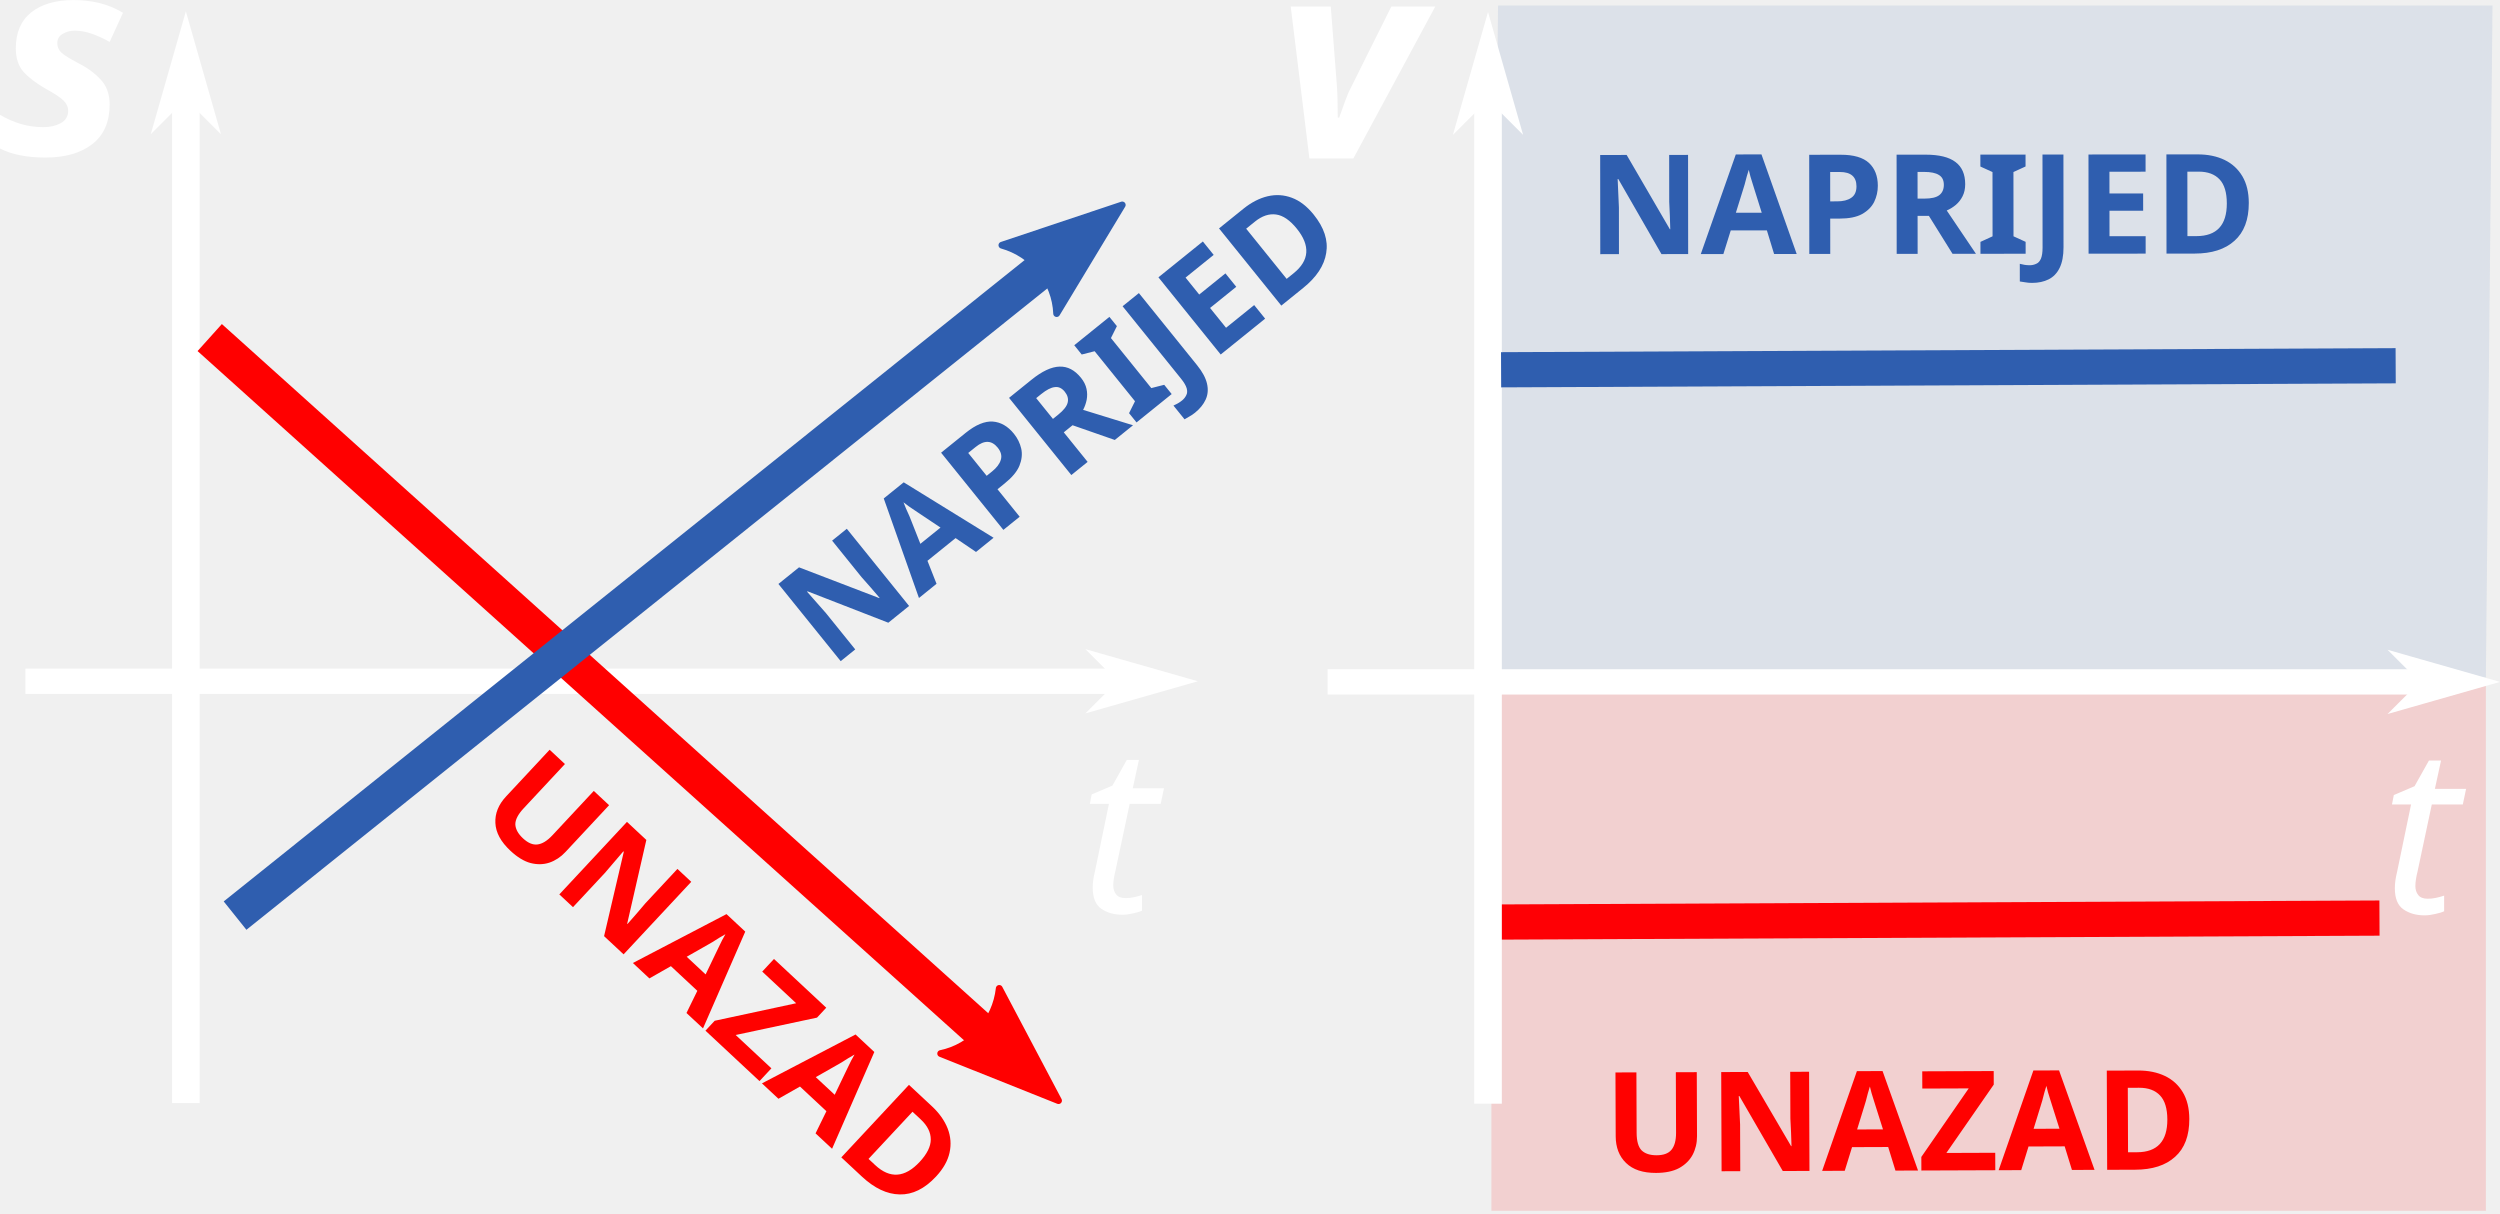
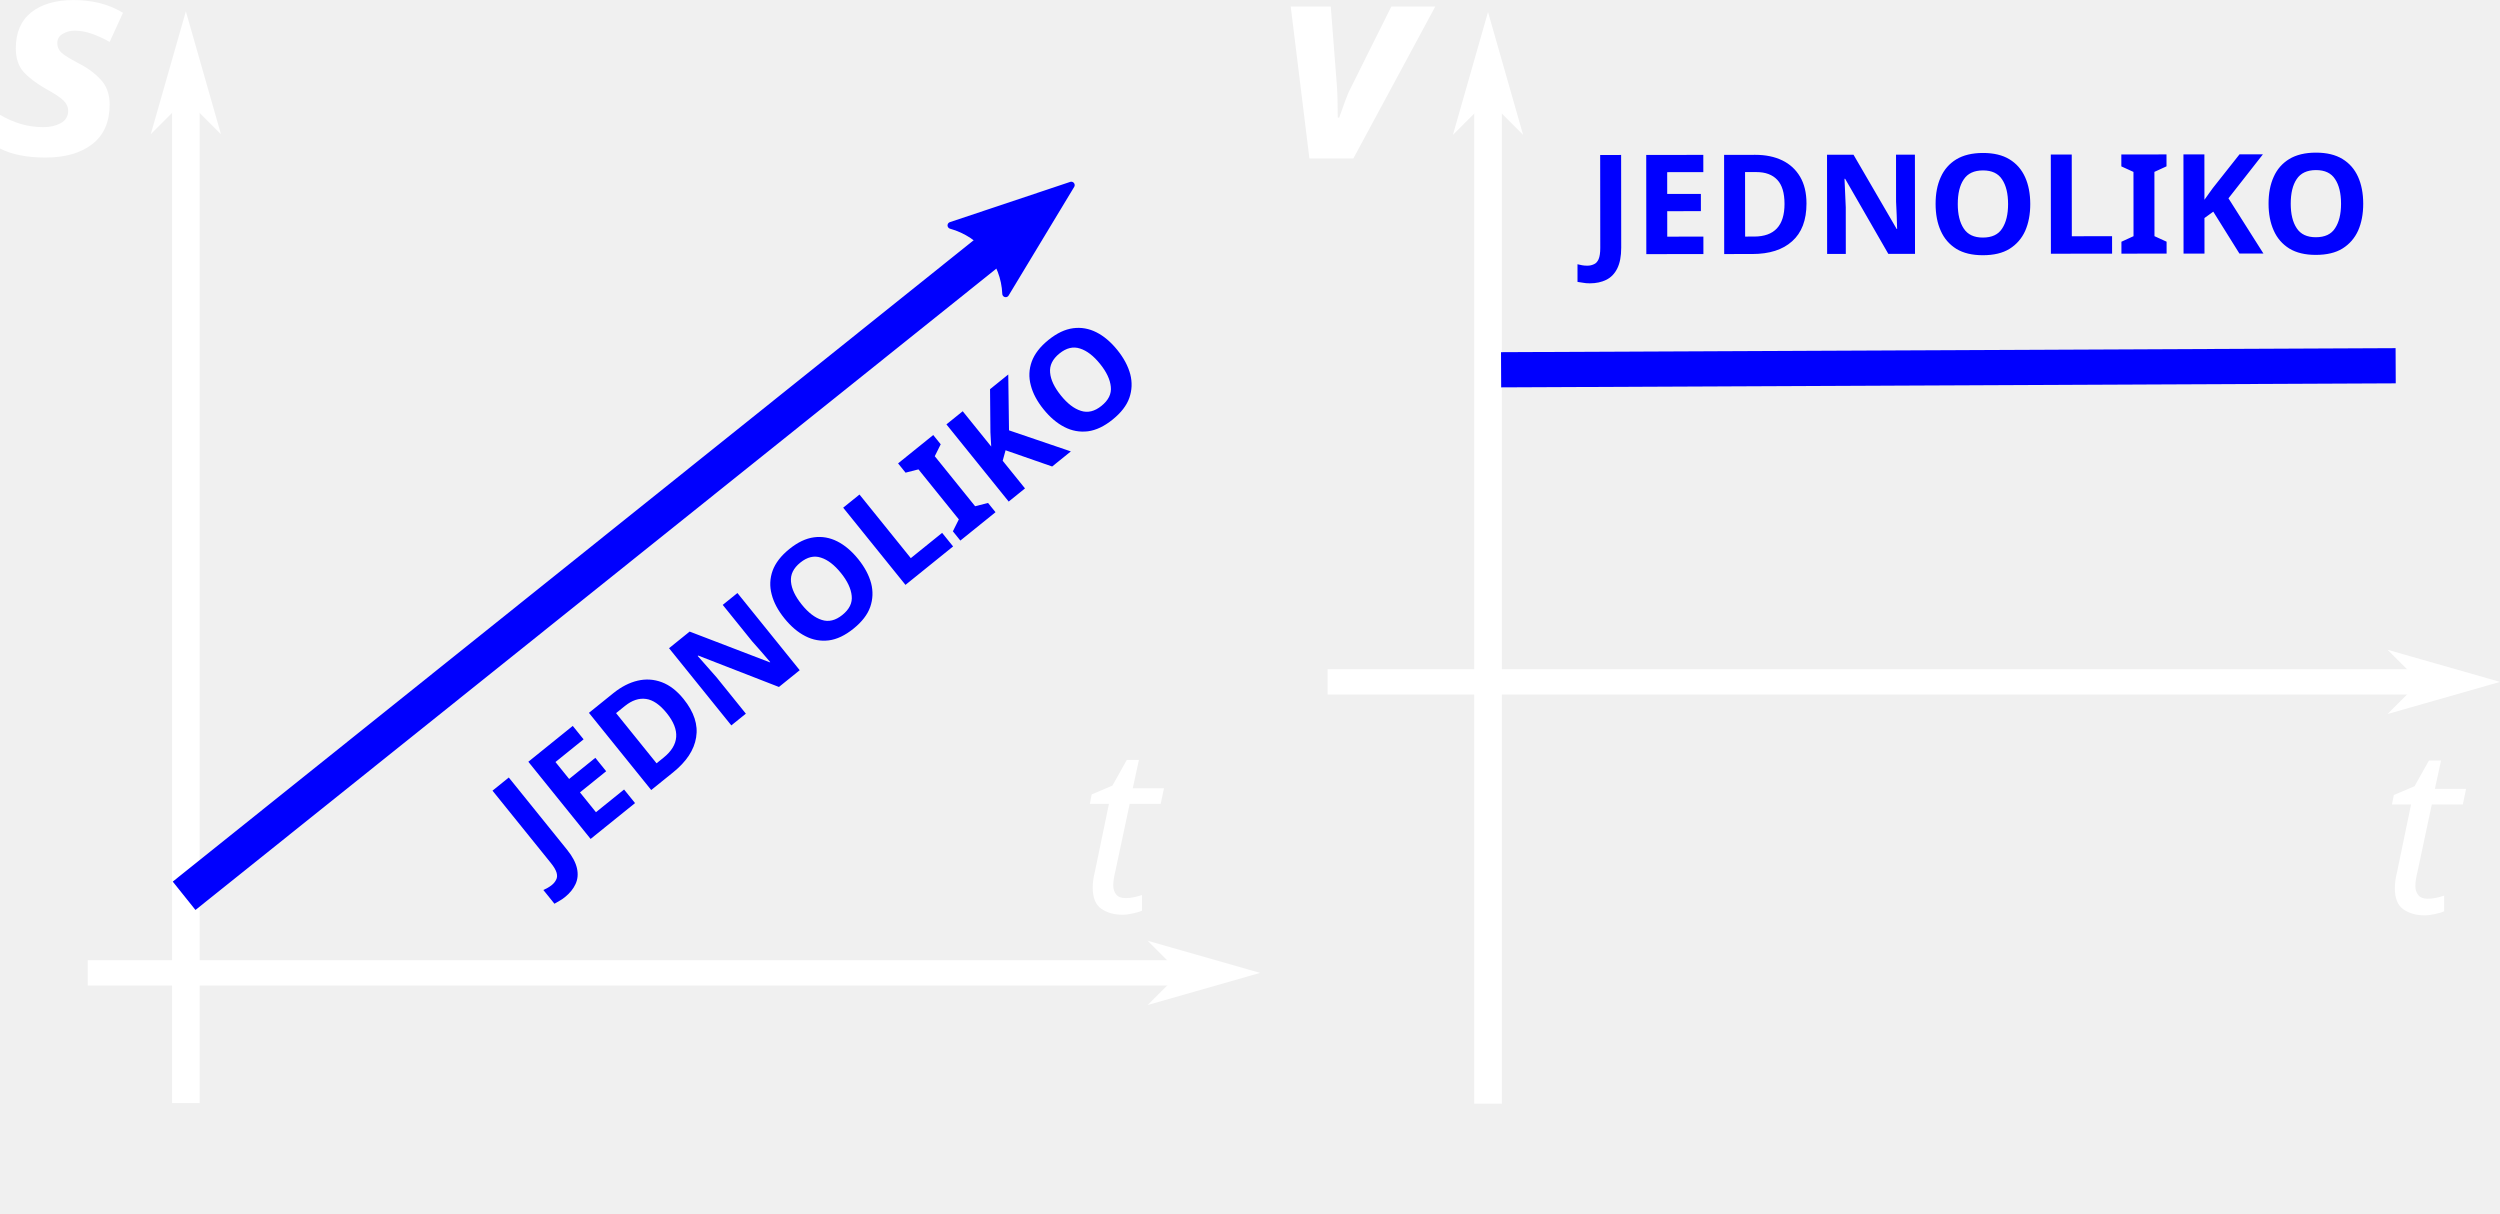
<svg xmlns="http://www.w3.org/2000/svg" width="190.232mm" height="92.34mm" viewBox="0 0 190.232 92.34" version="1.1" id="svg5">
  <defs id="defs2">
    <marker style="overflow:visible" id="marker19317" refX="0" refY="0" orient="auto">
      <path transform="matrix(-0.3,0,0,-0.3,0.69,0)" d="M 8.719,4.034 -2.207,0.016 8.719,-4.002 c -1.745,2.372 -1.735,5.617 -6e-7,8.035 z" style="fill:context-stroke;fill-rule:evenodd;stroke:context-stroke;stroke-width:0.625;stroke-linejoin:round" id="path19315" />
    </marker>
    <marker style="overflow:visible" id="marker19307" refX="0" refY="0" orient="auto">
      <path transform="matrix(-0.2,0,0,-0.2,-1.2,0)" style="fill:context-stroke;fill-rule:evenodd;stroke:context-stroke;stroke-width:1pt" d="M 0,0 5,-5 -12.5,0 5,5 Z" id="path19305" />
    </marker>
    <marker style="overflow:visible" id="marker19297" refX="0" refY="0" orient="auto">
      <path transform="matrix(-0.3,0,0,-0.3,0.69,0)" d="M 8.719,4.034 -2.207,0.016 8.719,-4.002 c -1.745,2.372 -1.735,5.617 -6e-7,8.035 z" style="fill:context-stroke;fill-rule:evenodd;stroke:context-stroke;stroke-width:0.625;stroke-linejoin:round" id="path19295" />
    </marker>
    <marker style="overflow:visible" id="Arrow2Send" refX="0" refY="0" orient="auto">
      <path transform="matrix(-0.3,0,0,-0.3,0.69,0)" d="M 8.719,4.034 -2.207,0.016 8.719,-4.002 c -1.745,2.372 -1.735,5.617 -6e-7,8.035 z" style="fill:context-stroke;fill-rule:evenodd;stroke:context-stroke;stroke-width:0.625;stroke-linejoin:round" id="path19005" />
    </marker>
    <marker style="overflow:visible" id="Arrow1Mend" refX="0" refY="0" orient="auto">
      <path transform="matrix(-0.4,0,0,-0.4,-4,0)" style="fill:context-stroke;fill-rule:evenodd;stroke:context-stroke;stroke-width:1pt" d="M 0,0 5,-5 -12.5,0 5,5 Z" id="path18981" />
    </marker>
    <marker style="overflow:visible" id="marker19233" refX="0" refY="0" orient="auto">
      <path transform="matrix(-0.2,0,0,-0.2,-1.2,0)" style="fill:context-stroke;fill-rule:evenodd;stroke:context-stroke;stroke-width:1pt" d="M 0,0 5,-5 -12.5,0 5,5 Z" id="path18987" />
    </marker>
    <marker style="overflow:visible" id="Arrow1Send" refX="0" refY="0" orient="auto">
      <path transform="matrix(-0.2,0,0,-0.2,-1.2,0)" style="fill:context-stroke;fill-rule:evenodd;stroke:context-stroke;stroke-width:1pt" d="M 0,0 5,-5 -12.5,0 5,5 Z" id="path954" />
    </marker>
    <marker style="overflow:visible" id="Arrow1Lend" refX="0" refY="0" orient="auto">
      <path transform="matrix(-0.8,0,0,-0.8,-10,0)" style="fill:context-stroke;fill-rule:evenodd;stroke:context-stroke;stroke-width:1pt" d="M 0,0 5,-5 -12.5,0 5,5 Z" id="path942" />
    </marker>
    <marker style="overflow:visible" id="Arrow1Lstart" refX="0" refY="0" orient="auto">
      <path transform="matrix(0.8,0,0,0.8,10,0)" style="fill:context-stroke;fill-rule:evenodd;stroke:context-stroke;stroke-width:1pt" d="M 0,0 5,-5 -12.5,0 5,5 Z" id="path939" />
    </marker>
    <marker style="overflow:visible" id="Arrow1Send-6" refX="0" refY="0" orient="auto">
      <path transform="matrix(-0.2,0,0,-0.2,-1.2,0)" style="fill:context-stroke;fill-rule:evenodd;stroke:context-stroke;stroke-width:1pt" d="M 0,0 5,-5 -12.5,0 5,5 Z" id="path954-4" />
    </marker>
    <marker style="overflow:visible" id="Arrow1Send-4" refX="0" refY="0" orient="auto">
      <path transform="matrix(-0.2,0,0,-0.2,-1.2,0)" style="fill:context-stroke;fill-rule:evenodd;stroke:context-stroke;stroke-width:1pt" d="M 0,0 5,-5 -12.5,0 5,5 Z" id="path954-9" />
    </marker>
    <marker style="overflow:visible" id="Arrow1Send-6-1" refX="0" refY="0" orient="auto">
      <path transform="matrix(-0.2,0,0,-0.2,-1.2,0)" style="fill:context-stroke;fill-rule:evenodd;stroke:context-stroke;stroke-width:1pt" d="M 0,0 5,-5 -12.5,0 5,5 Z" id="path954-4-0" />
    </marker>
    <marker style="overflow:visible" id="Arrow1Send-7" refX="0" refY="0" orient="auto">
      <path transform="matrix(-0.2,0,0,-0.2,-1.2,0)" style="fill:context-stroke;fill-rule:evenodd;stroke:context-stroke;stroke-width:1pt" d="M 0,0 5,-5 -12.5,0 5,5 Z" id="path954-6" />
    </marker>
    <marker style="overflow:visible" id="Arrow1Send-6-13" refX="0" refY="0" orient="auto">
      <path transform="matrix(-0.2,0,0,-0.2,-1.2,0)" style="fill:context-stroke;fill-rule:evenodd;stroke:context-stroke;stroke-width:1pt" d="M 0,0 5,-5 -12.5,0 5,5 Z" id="path954-4-2" />
    </marker>
    <marker style="overflow:visible" id="marker19317-1" refX="0" refY="0" orient="auto">
      <path transform="matrix(-0.3,0,0,-0.3,0.69,0)" d="M 8.719,4.034 -2.207,0.016 8.719,-4.002 c -1.745,2.372 -1.735,5.617 -6e-7,8.035 z" style="fill:context-stroke;fill-rule:evenodd;stroke:context-stroke;stroke-width:0.625;stroke-linejoin:round" id="path19315-5" />
    </marker>
    <marker style="overflow:visible" id="marker19297-9" refX="0" refY="0" orient="auto">
      <path transform="matrix(-0.3,0,0,-0.3,0.69,0)" d="M 8.719,4.034 -2.207,0.016 8.719,-4.002 c -1.745,2.372 -1.735,5.617 -6e-7,8.035 z" style="fill:context-stroke;fill-rule:evenodd;stroke:context-stroke;stroke-width:0.625;stroke-linejoin:round" id="path19295-9" />
    </marker>
    <marker style="overflow:visible" id="marker19297-9-0" refX="0" refY="0" orient="auto">
      <path transform="matrix(-0.3,0,0,-0.3,0.69,0)" d="M 8.719,4.034 -2.207,0.016 8.719,-4.002 c -1.745,2.372 -1.735,5.617 -6e-7,8.035 z" style="fill:context-stroke;fill-rule:evenodd;stroke:context-stroke;stroke-width:0.625;stroke-linejoin:round" id="path19295-9-2" />
    </marker>
    <marker style="overflow:visible" id="marker19297-9-0-3" refX="0" refY="0" orient="auto">
      <path transform="matrix(-0.3,0,0,-0.3,0.69,0)" d="M 8.719,4.034 -2.207,0.016 8.719,-4.002 c -1.745,2.372 -1.735,5.617 -6e-7,8.035 z" style="fill:context-stroke;fill-rule:evenodd;stroke:context-stroke;stroke-width:0.625;stroke-linejoin:round" id="path19295-9-2-8" />
    </marker>
    <marker style="overflow:visible" id="marker19297-9-0-3-4" refX="0" refY="0" orient="auto">
      <path transform="matrix(-0.3,0,0,-0.3,0.69,0)" d="M 8.719,4.034 -2.207,0.016 8.719,-4.002 c -1.745,2.372 -1.735,5.617 -6e-7,8.035 z" style="fill:context-stroke;fill-rule:evenodd;stroke:context-stroke;stroke-width:0.625;stroke-linejoin:round" id="path19295-9-2-8-0" />
    </marker>
    <marker style="overflow:visible" id="marker19297-9-9" refX="0" refY="0" orient="auto">
      <path transform="matrix(-0.3,0,0,-0.3,0.69,0)" d="M 8.719,4.034 -2.207,0.016 8.719,-4.002 c -1.745,2.372 -1.735,5.617 -6e-7,8.035 z" style="fill:context-stroke;fill-rule:evenodd;stroke:context-stroke;stroke-width:0.625;stroke-linejoin:round" id="path19295-9-6" />
    </marker>
    <marker style="overflow:visible" id="marker19297-9-0-3-4-5" refX="0" refY="0" orient="auto">
      <path transform="matrix(-0.3,0,0,-0.3,0.69,0)" d="M 8.719,4.034 -2.207,0.016 8.719,-4.002 c -1.745,2.372 -1.735,5.617 -6e-7,8.035 z" style="fill:context-stroke;fill-rule:evenodd;stroke:context-stroke;stroke-width:0.625;stroke-linejoin:round" id="path19295-9-2-8-0-4" />
    </marker>
    <marker style="overflow:visible" id="marker19297-9-9-4" refX="0" refY="0" orient="auto">
      <path transform="matrix(-0.3,0,0,-0.3,0.69,0)" d="M 8.719,4.034 -2.207,0.016 8.719,-4.002 c -1.745,2.372 -1.735,5.617 -6e-7,8.035 z" style="fill:context-stroke;fill-rule:evenodd;stroke:context-stroke;stroke-width:0.625;stroke-linejoin:round" id="path19295-9-6-1" />
    </marker>
  </defs>
-   <path style="fill:none;stroke:#ffffff;stroke-width:1.926;stroke-linecap:butt;stroke-linejoin:miter;stroke-miterlimit:4;stroke-dasharray:none;stroke-opacity:1;marker-end:url(#Arrow1Send)" d="M 1.935,51.84 H 87.708" id="path857" />
+   <path style="fill:none;stroke:#ffffff;stroke-width:1.926;stroke-linecap:butt;stroke-linejoin:miter;stroke-miterlimit:4;stroke-dasharray:none;stroke-opacity:1;marker-end:url(#Arrow1Send)" d="M 6.675,74.03 H 92.448" id="path857" />
  <path style="fill:none;stroke:#ffffff;stroke-width:2.104;stroke-linecap:butt;stroke-linejoin:miter;stroke-miterlimit:4;stroke-dasharray:none;stroke-opacity:1;marker-end:url(#Arrow1Send-6)" d="M 14.143,83.936 V 4.622" id="path857-6" />
-   <path style="fill:none;stroke:#ff0000;stroke-width:2.765;stroke-linecap:butt;stroke-linejoin:miter;stroke-miterlimit:4;stroke-dasharray:none;stroke-opacity:1;marker-end:url(#marker19317)" d="M 15.958,25.686 77.758,81.26" id="path22732-6" />
-   <path style="fill:none;stroke:#2f5eaf;stroke-width:2.765;stroke-linecap:butt;stroke-linejoin:miter;stroke-miterlimit:4;stroke-dasharray:none;stroke-opacity:1;marker-end:url(#marker19297)" d="M 17.887,69.671 82.485,17.942" id="path22732-4" />
+   <path style="fill:none;stroke:#0000fe;stroke-width:2.765;stroke-linecap:butt;stroke-linejoin:miter;stroke-miterlimit:4;stroke-dasharray:none;stroke-opacity:1;marker-end:url(#marker19297)" d="M 14.009,68.163 78.607,16.434" id="path22732-4" />
  <text xml:space="preserve" style="font-style:normal;font-weight:normal;font-size:10.583px;line-height:1.25;font-family:sans-serif;letter-spacing:0px;word-spacing:0px;fill:#ffffff;fill-opacity:1;stroke:none;stroke-width:0.265" x="82.149" y="69.435" id="text5275">
    <tspan id="tspan5273" style="font-style:italic;font-variant:normal;font-weight:normal;font-stretch:normal;font-size:17.639px;font-family:sans-serif;-inkscape-font-specification:'sans-serif, Italic';font-variant-ligatures:normal;font-variant-caps:normal;font-variant-numeric:normal;font-variant-east-asian:normal;stroke-width:0.265" x="82.149" y="69.435">t</tspan>
  </text>
  <text xml:space="preserve" style="font-style:normal;font-weight:normal;font-size:10.583px;line-height:1.25;font-family:sans-serif;letter-spacing:0px;word-spacing:0px;fill:#ffffff;fill-opacity:1;stroke:none;stroke-width:0.265" x="-0.233" y="11.769" id="text5275-4">
    <tspan id="tspan5273-0" style="font-style:italic;font-variant:normal;font-weight:bold;font-stretch:normal;font-size:21.167px;font-family:sans-serif;-inkscape-font-specification:'sans-serif, Bold Italic';font-variant-ligatures:normal;font-variant-caps:normal;font-variant-numeric:normal;font-variant-east-asian:normal;stroke-width:0.265" x="-0.233" y="11.769">s</tspan>
  </text>
  <text xml:space="preserve" style="font-style:normal;font-weight:normal;font-size:10.583px;line-height:1.25;font-family:sans-serif;letter-spacing:0px;word-spacing:0px;fill:#ffffff;fill-opacity:1;stroke:none;stroke-width:0.265" x="97.152" y="12.057" id="text5275-4-2">
    <tspan id="tspan5273-0-2" style="font-style:italic;font-variant:normal;font-weight:bold;font-stretch:normal;font-size:21.167px;font-family:sans-serif;-inkscape-font-specification:'sans-serif, Bold Italic';font-variant-ligatures:normal;font-variant-caps:normal;font-variant-numeric:normal;font-variant-east-asian:normal;stroke-width:0.265" x="97.152" y="12.057">v</tspan>
  </text>
-   <text xml:space="preserve" style="font-style:normal;font-weight:normal;font-size:10.583px;line-height:1.25;font-family:sans-serif;letter-spacing:0px;word-spacing:0px;fill:#2f5eaf;fill-opacity:1;stroke:none;stroke-width:0.265" x="17.239" y="79.327" id="text21167" transform="rotate(-38.90105)">
-     <tspan id="tspan21165" style="font-style:normal;font-variant:normal;font-weight:bold;font-stretch:normal;font-size:10.583px;font-family:sans-serif;-inkscape-font-specification:'sans-serif, Bold';font-variant-ligatures:normal;font-variant-caps:normal;font-variant-numeric:normal;font-variant-east-asian:normal;fill:#2f5eaf;fill-opacity:1;stroke-width:0.265" x="17.239" y="79.327">NAPRIJED</tspan>
+   <text xml:space="preserve" style="font-style:normal;font-weight:normal;font-size:10.583px;line-height:1.25;font-family:sans-serif;letter-spacing:0px;word-spacing:0px;fill:#0000ff;fill-opacity:1;stroke:none;stroke-width:0.265" x="-9.571" y="77.902" id="text21167" transform="rotate(-38.90105)">
+     <tspan id="tspan21165" style="font-style:normal;font-variant:normal;font-weight:bold;font-stretch:normal;font-size:10.583px;font-family:sans-serif;-inkscape-font-specification:'sans-serif, Bold';font-variant-ligatures:normal;font-variant-caps:normal;font-variant-numeric:normal;font-variant-east-asian:normal;fill:#0000ff;fill-opacity:1;stroke-width:0.265" x="-9.571" y="77.902">JEDNOLIKO</tspan>
  </text>
-   <text xml:space="preserve" style="font-style:normal;font-weight:normal;font-size:10.583px;line-height:1.25;font-family:sans-serif;letter-spacing:0px;word-spacing:0px;fill:#ff0100;fill-opacity:1;stroke:none;stroke-width:0.265" x="68.59" y="20.746" id="text21167-7" transform="rotate(43.00156)">
-     <tspan id="tspan21165-2" style="font-style:normal;font-variant:normal;font-weight:bold;font-stretch:normal;font-size:10.583px;font-family:sans-serif;-inkscape-font-specification:'sans-serif, Bold';font-variant-ligatures:normal;font-variant-caps:normal;font-variant-numeric:normal;font-variant-east-asian:normal;fill:#ff0100;fill-opacity:1;stroke-width:0.265" x="68.59" y="20.746">UNAZAD</tspan>
-   </text>
-   <rect style="fill:#ff0100;fill-opacity:0.136;stroke:none;stroke-width:1.761;stroke-miterlimit:4;stroke-dasharray:none;stroke-opacity:1" id="rect54671" width="75.671" height="40.046" x="113.486" y="52.087" />
-   <rect style="fill:#2f5eaf;fill-opacity:0.106;stroke:none;stroke-width:1.991;stroke-miterlimit:4;stroke-dasharray:none;stroke-opacity:1" id="rect54671-1" width="75.671" height="51.145" x="113.994" y="0.42" transform="matrix(1,0,-0.0098573,0.9999514,0,0)" />
  <path style="fill:none;stroke:#ffffff;stroke-width:1.926;stroke-linecap:butt;stroke-linejoin:miter;stroke-miterlimit:4;stroke-dasharray:none;stroke-opacity:1;marker-end:url(#Arrow1Send-7)" d="m 101.02,51.887 h 85.773" id="path857-1" />
-   <path style="fill:none;stroke:#fe0005;stroke-width:2.678;stroke-linecap:butt;stroke-linejoin:miter;stroke-miterlimit:4;stroke-dasharray:none;stroke-opacity:1" d="m 112.99,70.165 68.071,-0.306" id="path22732-4-1-2-2-9" />
  <path style="fill:none;stroke:#ffffff;stroke-width:2.104;stroke-linecap:butt;stroke-linejoin:miter;stroke-miterlimit:4;stroke-dasharray:none;stroke-opacity:1;marker-end:url(#Arrow1Send-6-13)" d="M 113.227,83.983 V 4.669" id="path857-6-4" />
-   <path style="fill:none;stroke:#2f5eaf;stroke-width:2.678;stroke-linecap:butt;stroke-linejoin:miter;stroke-miterlimit:4;stroke-dasharray:none;stroke-opacity:1" d="m 114.222,28.137 68.071,-0.306" id="path22732-4-1-2-2" />
+   <path style="fill:none;stroke:#0000fe;stroke-width:2.678;stroke-linecap:butt;stroke-linejoin:miter;stroke-miterlimit:4;stroke-dasharray:none;stroke-opacity:1" d="m 114.222,28.137 68.071,-0.306" id="path22732-4-1-2-2" />
  <text xml:space="preserve" style="font-style:normal;font-weight:normal;font-size:10.583px;line-height:1.25;font-family:sans-serif;letter-spacing:0px;word-spacing:0px;fill:#ffffff;fill-opacity:1;stroke:none;stroke-width:0.265" x="181.232" y="69.482" id="text5275-0">
    <tspan id="tspan5273-7" style="font-style:italic;font-variant:normal;font-weight:normal;font-stretch:normal;font-size:17.639px;font-family:sans-serif;-inkscape-font-specification:'sans-serif, Italic';font-variant-ligatures:normal;font-variant-caps:normal;font-variant-numeric:normal;font-variant-east-asian:normal;stroke-width:0.265" x="181.232" y="69.482">t</tspan>
  </text>
-   <text xml:space="preserve" style="font-style:normal;font-weight:normal;font-size:10.583px;line-height:1.25;font-family:sans-serif;letter-spacing:0px;word-spacing:0px;fill:#2f5eaf;fill-opacity:1;stroke:none;stroke-width:0.265" x="120.795" y="19.463" id="text21167-70" transform="rotate(-0.0568034)">
-     <tspan id="tspan21165-4" style="font-style:normal;font-variant:normal;font-weight:bold;font-stretch:normal;font-size:10.583px;font-family:sans-serif;-inkscape-font-specification:'sans-serif, Bold';font-variant-ligatures:normal;font-variant-caps:normal;font-variant-numeric:normal;font-variant-east-asian:normal;fill:#2f5eaf;fill-opacity:1;stroke-width:0.265" x="120.795" y="19.463">NAPRIJED</tspan>
-   </text>
-   <text xml:space="preserve" style="font-style:normal;font-weight:normal;font-size:10.583px;line-height:1.25;font-family:sans-serif;letter-spacing:0px;word-spacing:0px;fill:#ff0100;fill-opacity:1;stroke:none;stroke-width:0.265" x="121.715" y="89.61" id="text21167-7-8" transform="rotate(-0.2128623)">
-     <tspan id="tspan21165-2-0" style="font-style:normal;font-variant:normal;font-weight:bold;font-stretch:normal;font-size:10.583px;font-family:sans-serif;-inkscape-font-specification:'sans-serif, Bold';font-variant-ligatures:normal;font-variant-caps:normal;font-variant-numeric:normal;font-variant-east-asian:normal;fill:#ff0100;fill-opacity:1;stroke-width:0.265" x="121.715" y="89.61">UNAZAD</tspan>
+   <text xml:space="preserve" style="font-style:normal;font-weight:normal;font-size:10.583px;line-height:1.25;font-family:sans-serif;letter-spacing:0px;word-spacing:0px;fill:#0000ff;fill-opacity:1;stroke:none;stroke-width:0.265" x="120.795" y="19.463" id="text21167-70" transform="rotate(-0.0568034)">
+     <tspan id="tspan21165-4" style="font-style:normal;font-variant:normal;font-weight:bold;font-stretch:normal;font-size:10.583px;font-family:sans-serif;-inkscape-font-specification:'sans-serif, Bold';font-variant-ligatures:normal;font-variant-caps:normal;font-variant-numeric:normal;font-variant-east-asian:normal;fill:#0000ff;fill-opacity:1;stroke-width:0.265" x="120.795" y="19.463">JEDNOLIKO</tspan>
  </text>
</svg>
